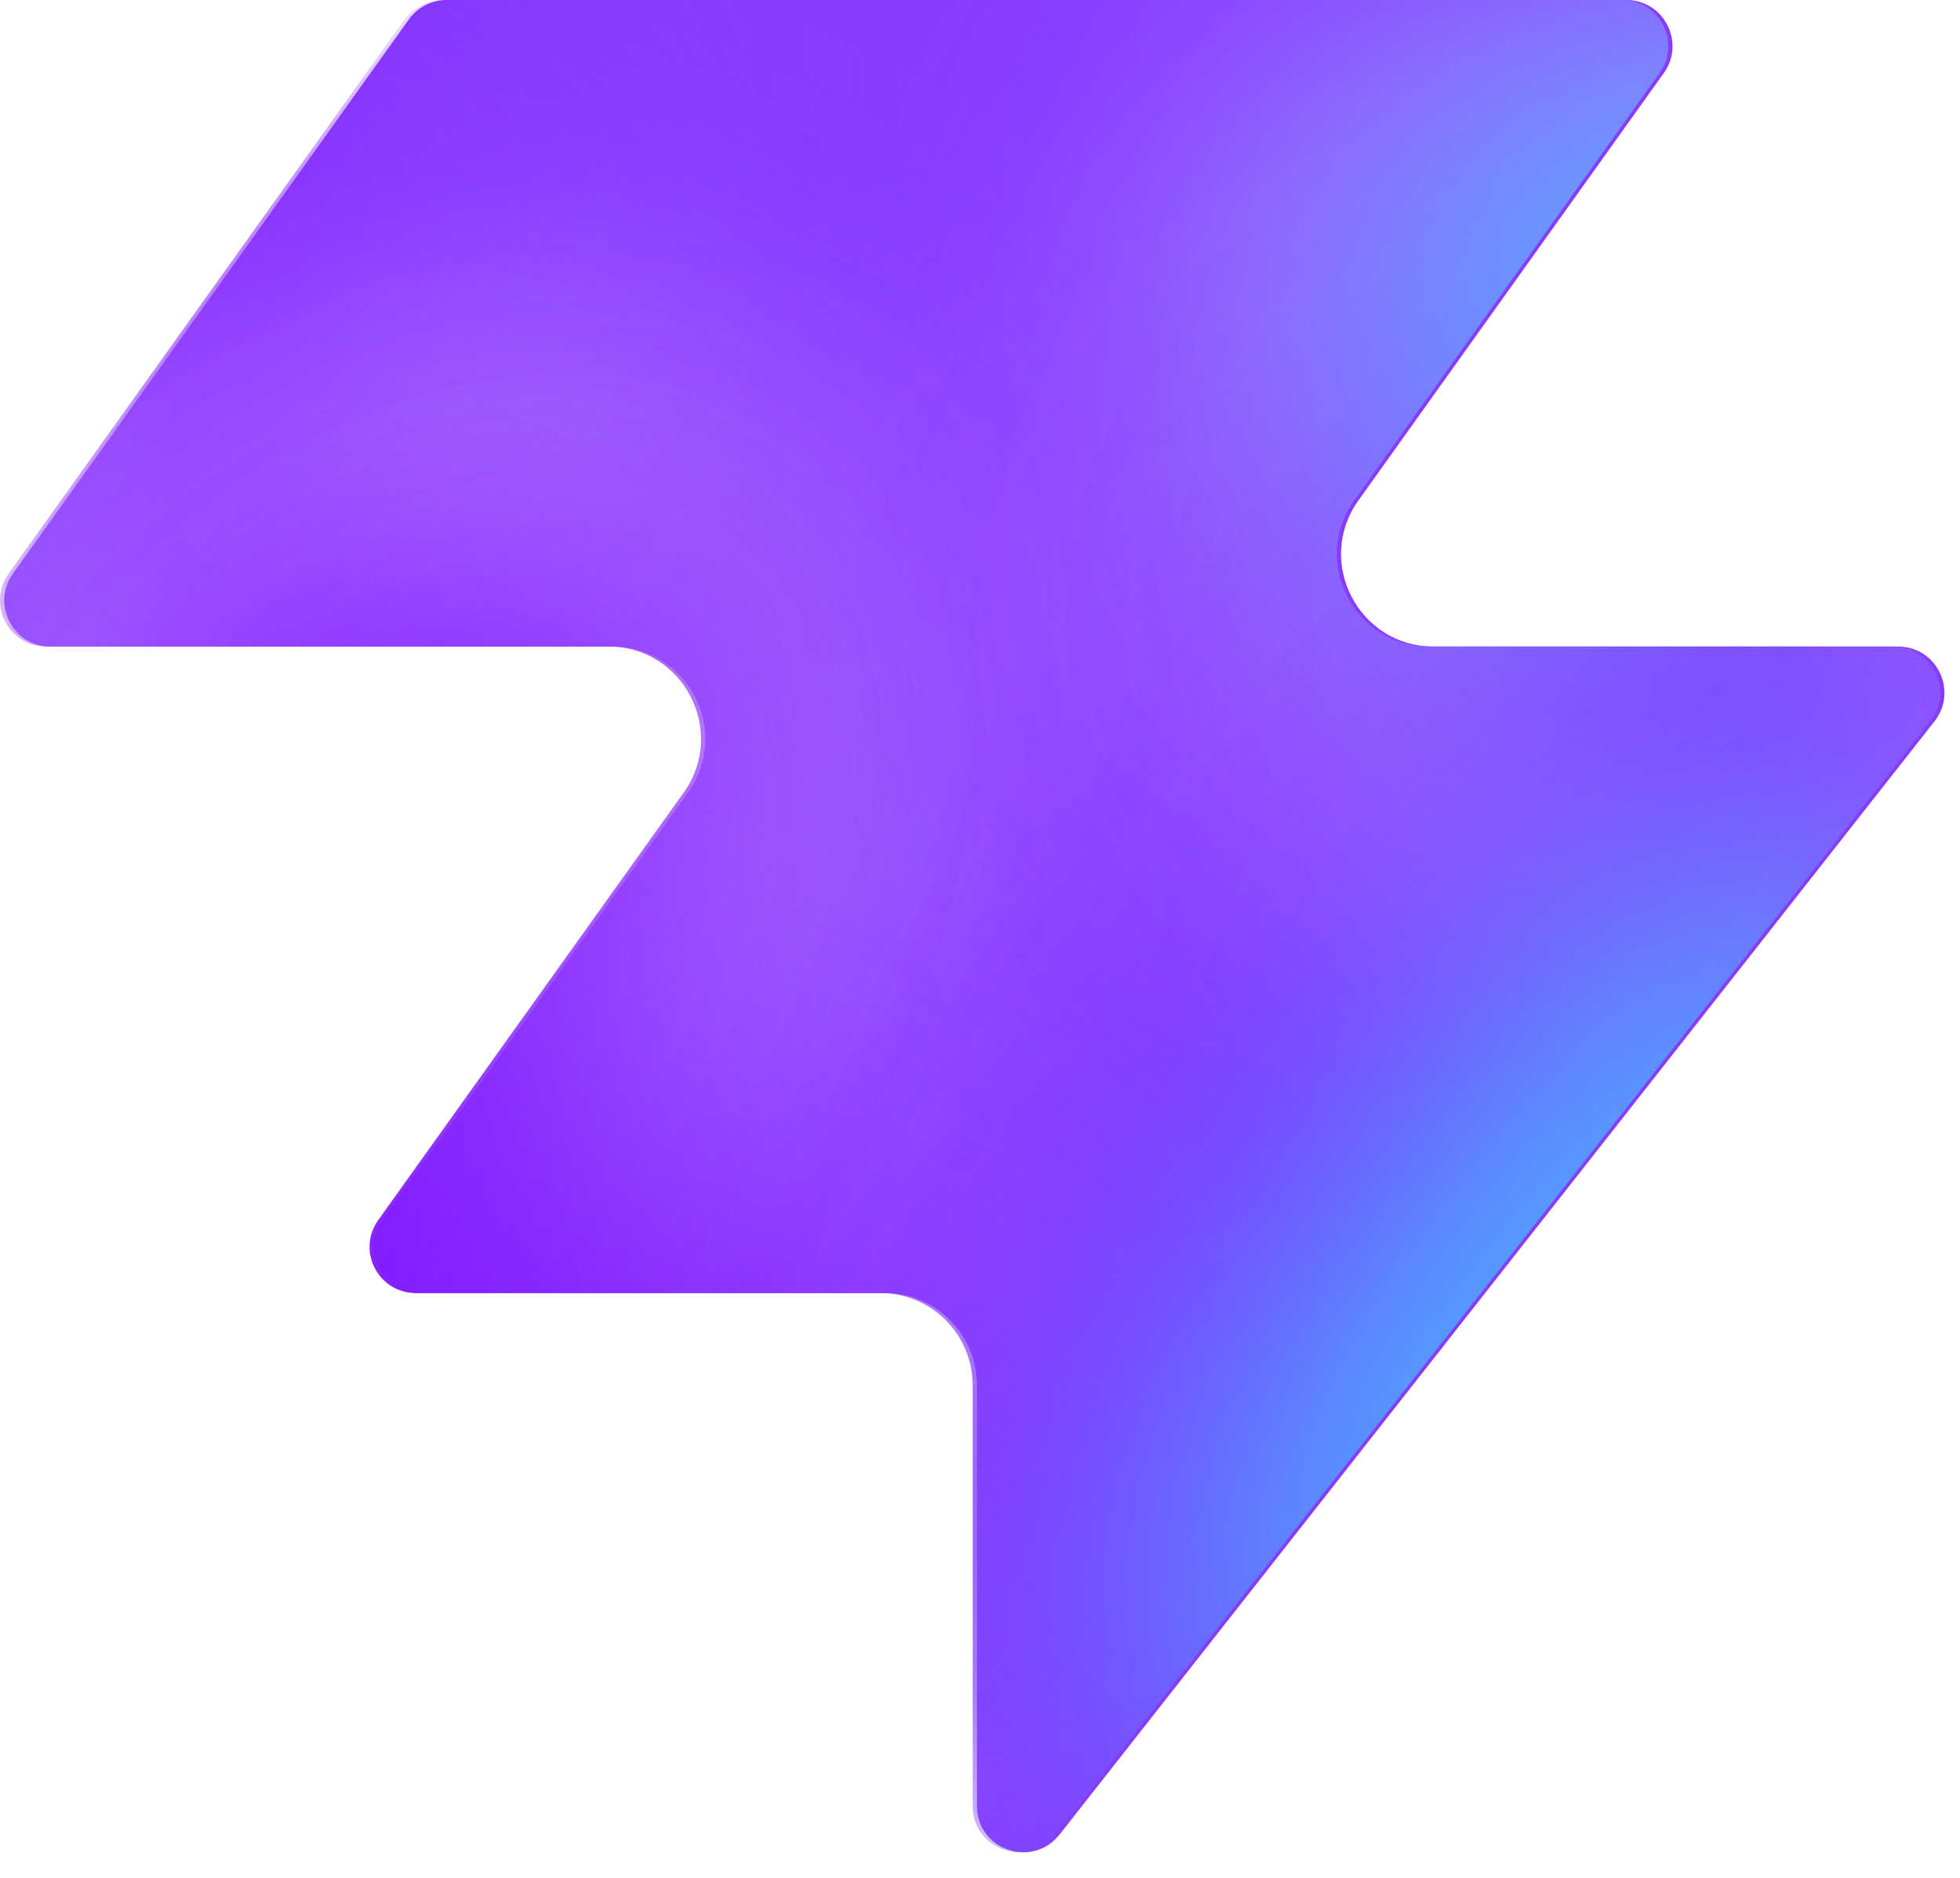
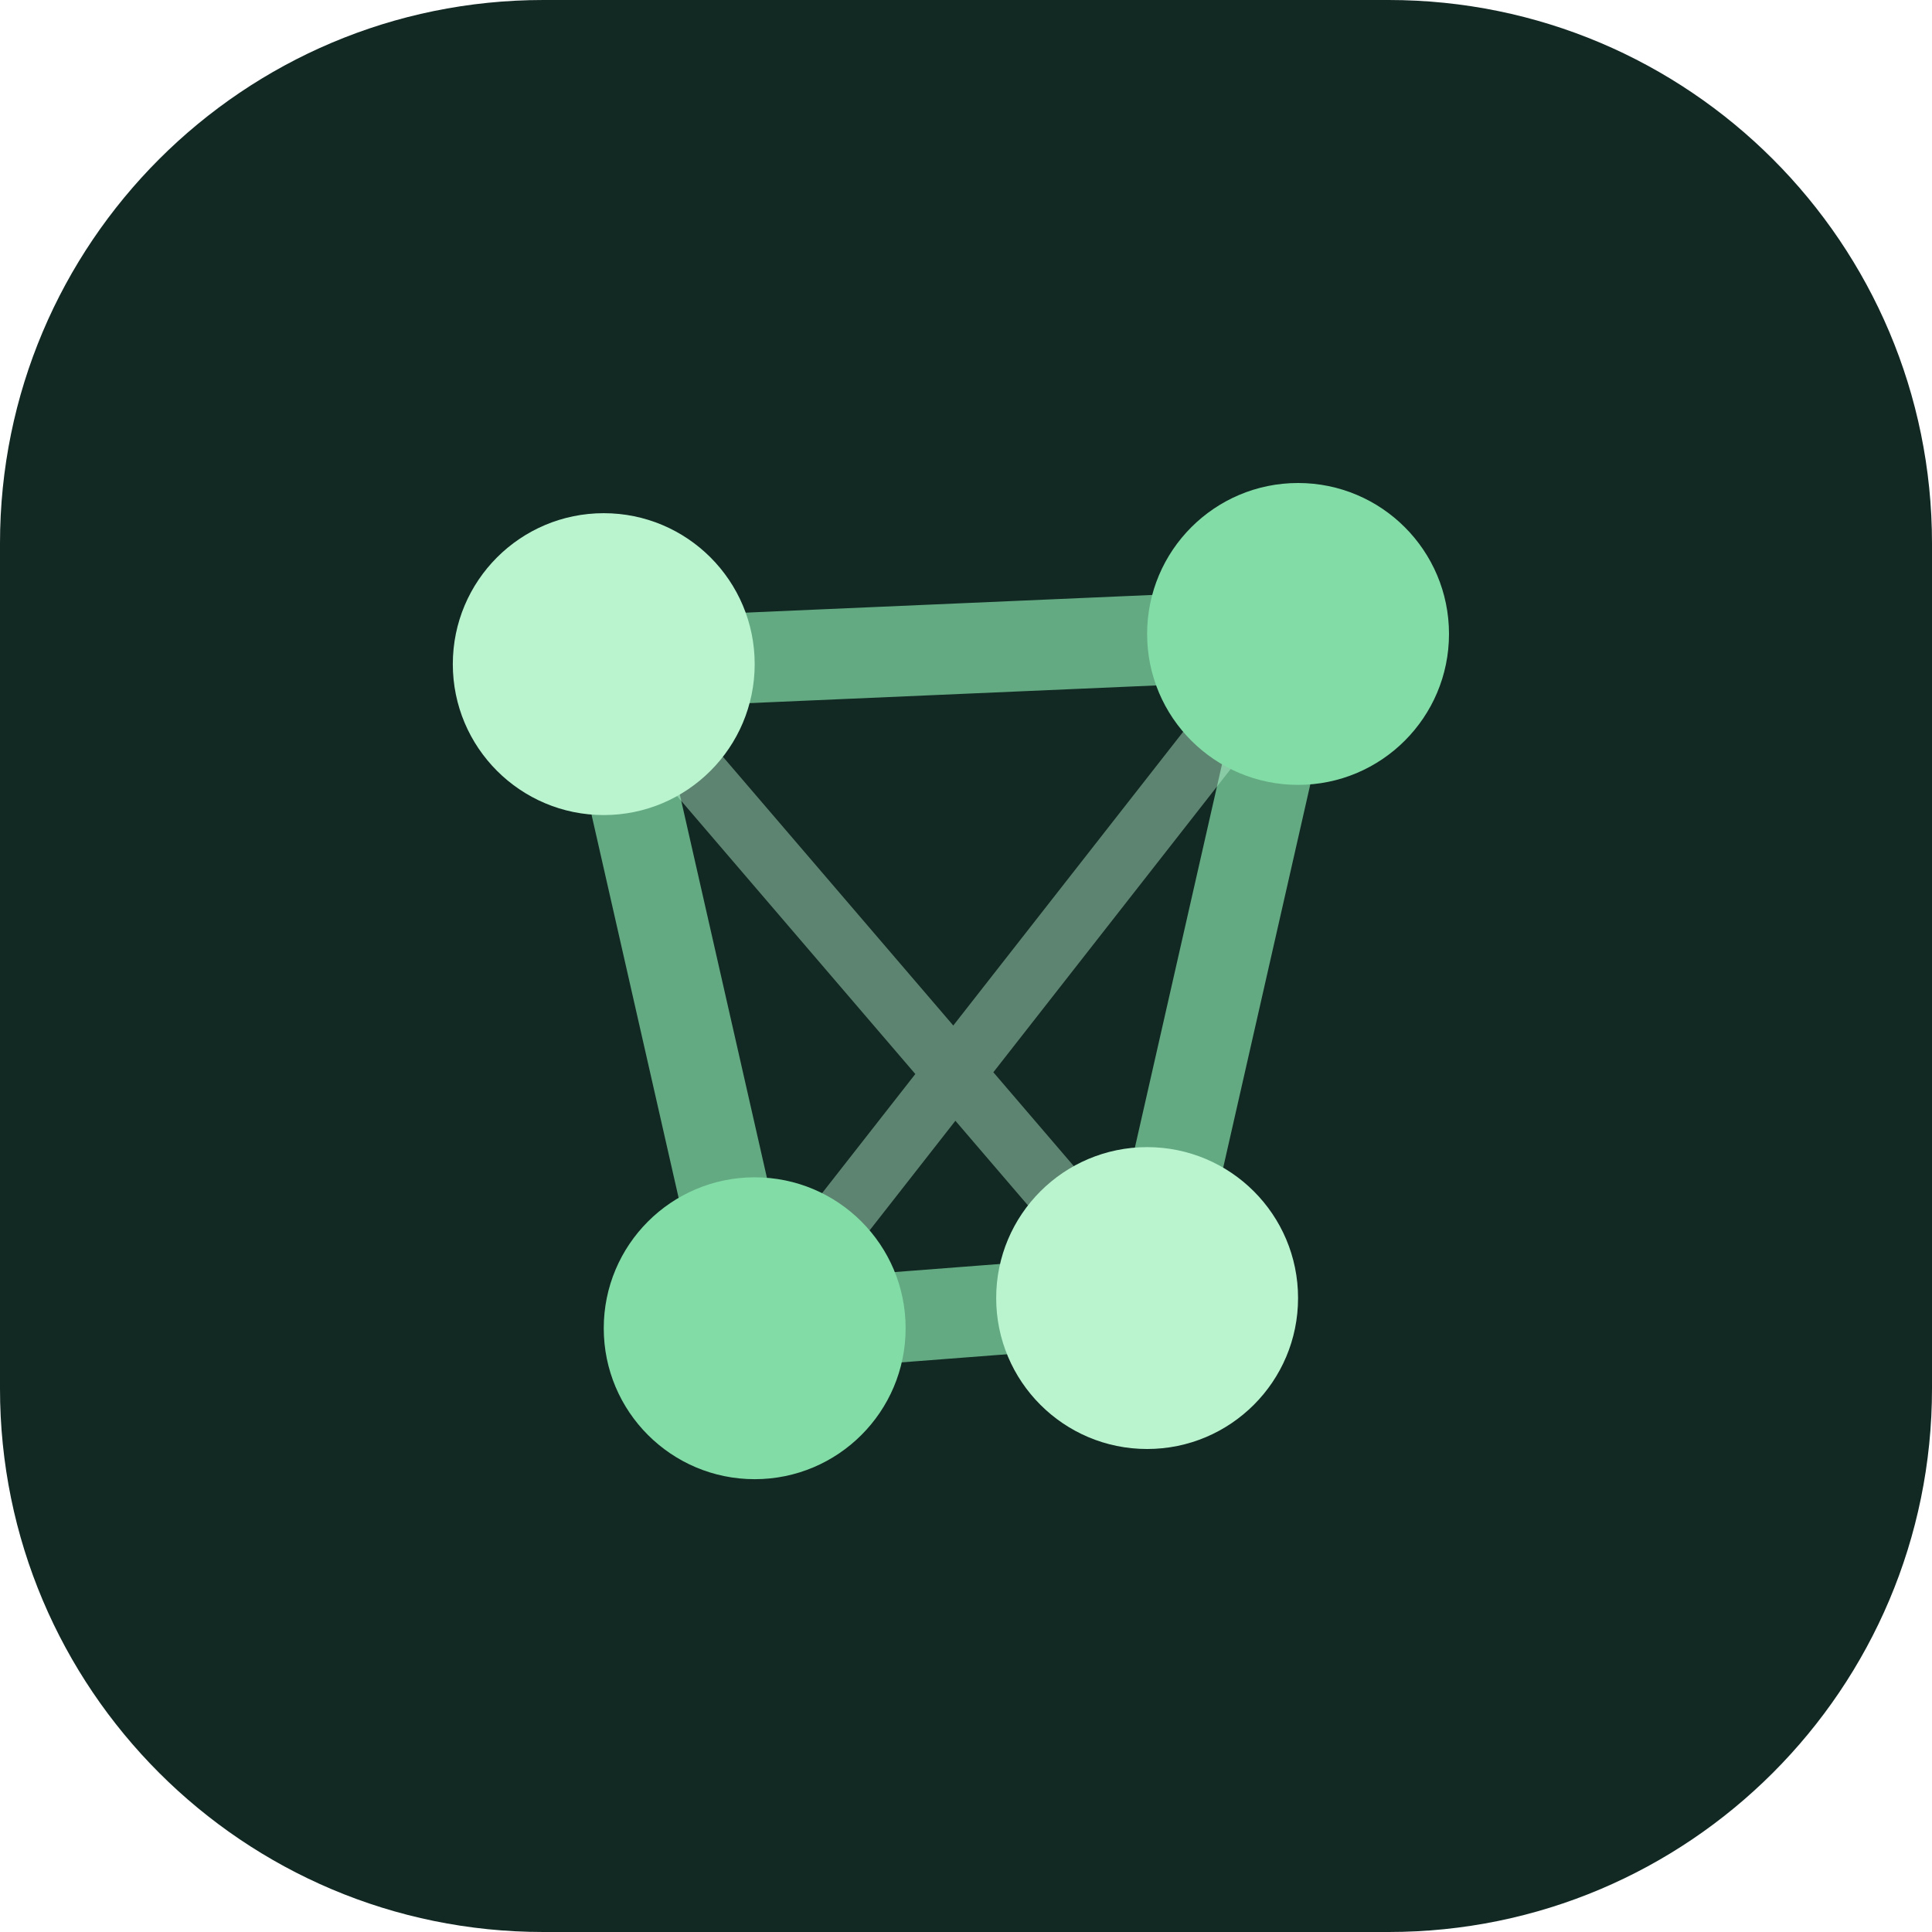
- <svg xmlns="http://www.w3.org/2000/svg" width="48" height="46" fill="none" viewBox="0 0 48 46">
-   <path fill="#863bff" d="M25.946 44.938c-.664.845-2.021.375-2.021-.698V33.937a2.26 2.26 0 0 0-2.262-2.262H10.287c-.92 0-1.456-1.04-.92-1.788l7.48-10.471c1.07-1.497 0-3.578-1.842-3.578H1.237c-.92 0-1.456-1.04-.92-1.788L10.013.474c.214-.297.556-.474.92-.474h28.894c.92 0 1.456 1.04.92 1.788l-7.48 10.471c-1.07 1.498 0 3.579 1.842 3.579h11.377c.943 0 1.473 1.088.89 1.83L25.947 44.94z" style="fill:#863bff;fill:color(display-p3 .525 .23 1);fill-opacity:1" />
-   <mask id="a" width="48" height="46" x="0" y="0" maskUnits="userSpaceOnUse" style="mask-type:alpha">
-     <path fill="#000" d="M25.842 44.938c-.664.844-2.021.375-2.021-.698V33.937a2.26 2.26 0 0 0-2.262-2.262H10.183c-.92 0-1.456-1.04-.92-1.788l7.48-10.471c1.07-1.498 0-3.579-1.842-3.579H1.133c-.92 0-1.456-1.04-.92-1.787L9.91.473c.214-.297.556-.474.92-.474h28.894c.92 0 1.456 1.04.92 1.788l-7.48 10.471c-1.07 1.498 0 3.578 1.842 3.578h11.377c.943 0 1.473 1.088.89 1.832L25.843 44.94z" style="fill:#000;fill-opacity:1" />
-   </mask>
-   <g mask="url(#a)">
-     <g filter="url(#b)">
-       <ellipse cx="5.508" cy="14.704" fill="#ede6ff" rx="5.508" ry="14.704" style="fill:#ede6ff;fill:color(display-p3 .927 .903 1);fill-opacity:1" transform="matrix(.00324 1 1 -.00324 -4.47 31.516)" />
-     </g>
-     <g filter="url(#c)">
-       <ellipse cx="10.399" cy="29.851" fill="#ede6ff" rx="10.399" ry="29.851" style="fill:#ede6ff;fill:color(display-p3 .927 .903 1);fill-opacity:1" transform="matrix(.00324 1 1 -.00324 -39.328 7.883)" />
-     </g>
-     <g filter="url(#d)">
-       <ellipse cx="5.508" cy="30.487" fill="#7e14ff" rx="5.508" ry="30.487" style="fill:#7e14ff;fill:color(display-p3 .492 .077 1);fill-opacity:1" transform="rotate(89.814 -25.913 -14.639)scale(1 -1)" />
-     </g>
-     <g filter="url(#e)">
-       <ellipse cx="5.508" cy="30.599" fill="#7e14ff" rx="5.508" ry="30.599" style="fill:#7e14ff;fill:color(display-p3 .492 .077 1);fill-opacity:1" transform="rotate(89.814 -32.644 -3.334)scale(1 -1)" />
-     </g>
-     <g filter="url(#f)">
-       <ellipse cx="5.508" cy="30.599" fill="#7e14ff" rx="5.508" ry="30.599" style="fill:#7e14ff;fill:color(display-p3 .492 .077 1);fill-opacity:1" transform="matrix(.00324 1 1 -.00324 -34.34 30.47)" />
-     </g>
-     <g filter="url(#g)">
-       <ellipse cx="14.072" cy="22.078" fill="#ede6ff" rx="14.072" ry="22.078" style="fill:#ede6ff;fill:color(display-p3 .927 .903 1);fill-opacity:1" transform="rotate(93.35 24.506 48.493)scale(-1 1)" />
-     </g>
-     <g filter="url(#h)">
-       <ellipse cx="3.47" cy="21.501" fill="#7e14ff" rx="3.47" ry="21.501" style="fill:#7e14ff;fill:color(display-p3 .492 .077 1);fill-opacity:1" transform="rotate(89.009 28.708 47.59)scale(-1 1)" />
-     </g>
-     <g filter="url(#i)">
-       <ellipse cx="3.47" cy="21.501" fill="#7e14ff" rx="3.47" ry="21.501" style="fill:#7e14ff;fill:color(display-p3 .492 .077 1);fill-opacity:1" transform="rotate(89.009 28.708 47.59)scale(-1 1)" />
-     </g>
-     <g filter="url(#j)">
-       <ellipse cx=".387" cy="8.972" fill="#7e14ff" rx="4.407" ry="29.108" style="fill:#7e14ff;fill:color(display-p3 .492 .077 1);fill-opacity:1" transform="rotate(39.51 .387 8.972)" />
-     </g>
-     <g filter="url(#k)">
-       <ellipse cx="47.523" cy="-6.092" fill="#7e14ff" rx="4.407" ry="29.108" style="fill:#7e14ff;fill:color(display-p3 .492 .077 1);fill-opacity:1" transform="rotate(37.892 47.523 -6.092)" />
-     </g>
-     <g filter="url(#l)">
-       <ellipse cx="41.412" cy="6.333" fill="#47bfff" rx="5.971" ry="9.665" style="fill:#47bfff;fill:color(display-p3 .28 .748 1);fill-opacity:1" transform="rotate(37.892 41.412 6.333)" />
-     </g>
-     <g filter="url(#m)">
-       <ellipse cx="-1.879" cy="38.332" fill="#7e14ff" rx="4.407" ry="29.108" style="fill:#7e14ff;fill:color(display-p3 .492 .077 1);fill-opacity:1" transform="rotate(37.892 -1.88 38.332)" />
-     </g>
-     <g filter="url(#n)">
-       <ellipse cx="-1.879" cy="38.332" fill="#7e14ff" rx="4.407" ry="29.108" style="fill:#7e14ff;fill:color(display-p3 .492 .077 1);fill-opacity:1" transform="rotate(37.892 -1.88 38.332)" />
-     </g>
-     <g filter="url(#o)">
-       <ellipse cx="35.651" cy="29.907" fill="#7e14ff" rx="4.407" ry="29.108" style="fill:#7e14ff;fill:color(display-p3 .492 .077 1);fill-opacity:1" transform="rotate(37.892 35.651 29.907)" />
-     </g>
-     <g filter="url(#p)">
-       <ellipse cx="38.418" cy="32.4" fill="#47bfff" rx="5.971" ry="15.297" style="fill:#47bfff;fill:color(display-p3 .28 .748 1);fill-opacity:1" transform="rotate(37.892 38.418 32.4)" />
-     </g>
-   </g>
-   <defs>
-     <filter id="b" width="60.045" height="41.654" x="-19.77" y="16.149" color-interpolation-filters="sRGB" filterUnits="userSpaceOnUse">
-       <feFlood flood-opacity="0" result="BackgroundImageFix" />
-       <feBlend in="SourceGraphic" in2="BackgroundImageFix" result="shape" />
-       <feGaussianBlur result="effect1_foregroundBlur_2002_17158" stdDeviation="7.659" />
-     </filter>
-     <filter id="c" width="90.34" height="51.437" x="-54.613" y="-7.533" color-interpolation-filters="sRGB" filterUnits="userSpaceOnUse">
-       <feFlood flood-opacity="0" result="BackgroundImageFix" />
-       <feBlend in="SourceGraphic" in2="BackgroundImageFix" result="shape" />
-       <feGaussianBlur result="effect1_foregroundBlur_2002_17158" stdDeviation="7.659" />
-     </filter>
-     <filter id="d" width="79.355" height="29.4" x="-49.64" y="2.03" color-interpolation-filters="sRGB" filterUnits="userSpaceOnUse">
-       <feFlood flood-opacity="0" result="BackgroundImageFix" />
-       <feBlend in="SourceGraphic" in2="BackgroundImageFix" result="shape" />
-       <feGaussianBlur result="effect1_foregroundBlur_2002_17158" stdDeviation="4.596" />
-     </filter>
-     <filter id="e" width="79.579" height="29.4" x="-45.045" y="20.029" color-interpolation-filters="sRGB" filterUnits="userSpaceOnUse">
-       <feFlood flood-opacity="0" result="BackgroundImageFix" />
-       <feBlend in="SourceGraphic" in2="BackgroundImageFix" result="shape" />
-       <feGaussianBlur result="effect1_foregroundBlur_2002_17158" stdDeviation="4.596" />
-     </filter>
-     <filter id="f" width="79.579" height="29.4" x="-43.513" y="21.178" color-interpolation-filters="sRGB" filterUnits="userSpaceOnUse">
-       <feFlood flood-opacity="0" result="BackgroundImageFix" />
-       <feBlend in="SourceGraphic" in2="BackgroundImageFix" result="shape" />
-       <feGaussianBlur result="effect1_foregroundBlur_2002_17158" stdDeviation="4.596" />
-     </filter>
-     <filter id="g" width="74.749" height="58.852" x="15.756" y="-17.901" color-interpolation-filters="sRGB" filterUnits="userSpaceOnUse">
-       <feFlood flood-opacity="0" result="BackgroundImageFix" />
-       <feBlend in="SourceGraphic" in2="BackgroundImageFix" result="shape" />
-       <feGaussianBlur result="effect1_foregroundBlur_2002_17158" stdDeviation="7.659" />
-     </filter>
-     <filter id="h" width="61.377" height="25.362" x="23.548" y="2.284" color-interpolation-filters="sRGB" filterUnits="userSpaceOnUse">
-       <feFlood flood-opacity="0" result="BackgroundImageFix" />
-       <feBlend in="SourceGraphic" in2="BackgroundImageFix" result="shape" />
-       <feGaussianBlur result="effect1_foregroundBlur_2002_17158" stdDeviation="4.596" />
-     </filter>
-     <filter id="i" width="61.377" height="25.362" x="23.548" y="2.284" color-interpolation-filters="sRGB" filterUnits="userSpaceOnUse">
-       <feFlood flood-opacity="0" result="BackgroundImageFix" />
-       <feBlend in="SourceGraphic" in2="BackgroundImageFix" result="shape" />
-       <feGaussianBlur result="effect1_foregroundBlur_2002_17158" stdDeviation="4.596" />
-     </filter>
-     <filter id="j" width="56.045" height="63.649" x="-27.636" y="-22.853" color-interpolation-filters="sRGB" filterUnits="userSpaceOnUse">
-       <feFlood flood-opacity="0" result="BackgroundImageFix" />
-       <feBlend in="SourceGraphic" in2="BackgroundImageFix" result="shape" />
-       <feGaussianBlur result="effect1_foregroundBlur_2002_17158" stdDeviation="4.596" />
-     </filter>
-     <filter id="k" width="54.814" height="64.646" x="20.116" y="-38.415" color-interpolation-filters="sRGB" filterUnits="userSpaceOnUse">
-       <feFlood flood-opacity="0" result="BackgroundImageFix" />
-       <feBlend in="SourceGraphic" in2="BackgroundImageFix" result="shape" />
-       <feGaussianBlur result="effect1_foregroundBlur_2002_17158" stdDeviation="4.596" />
-     </filter>
-     <filter id="l" width="33.541" height="35.313" x="24.641" y="-11.323" color-interpolation-filters="sRGB" filterUnits="userSpaceOnUse">
-       <feFlood flood-opacity="0" result="BackgroundImageFix" />
-       <feBlend in="SourceGraphic" in2="BackgroundImageFix" result="shape" />
-       <feGaussianBlur result="effect1_foregroundBlur_2002_17158" stdDeviation="4.596" />
-     </filter>
-     <filter id="m" width="54.814" height="64.646" x="-29.286" y="6.009" color-interpolation-filters="sRGB" filterUnits="userSpaceOnUse">
-       <feFlood flood-opacity="0" result="BackgroundImageFix" />
-       <feBlend in="SourceGraphic" in2="BackgroundImageFix" result="shape" />
-       <feGaussianBlur result="effect1_foregroundBlur_2002_17158" stdDeviation="4.596" />
-     </filter>
-     <filter id="n" width="54.814" height="64.646" x="-29.286" y="6.009" color-interpolation-filters="sRGB" filterUnits="userSpaceOnUse">
-       <feFlood flood-opacity="0" result="BackgroundImageFix" />
-       <feBlend in="SourceGraphic" in2="BackgroundImageFix" result="shape" />
-       <feGaussianBlur result="effect1_foregroundBlur_2002_17158" stdDeviation="4.596" />
-     </filter>
-     <filter id="o" width="54.814" height="64.646" x="8.244" y="-2.416" color-interpolation-filters="sRGB" filterUnits="userSpaceOnUse">
-       <feFlood flood-opacity="0" result="BackgroundImageFix" />
-       <feBlend in="SourceGraphic" in2="BackgroundImageFix" result="shape" />
-       <feGaussianBlur result="effect1_foregroundBlur_2002_17158" stdDeviation="4.596" />
-     </filter>
-     <filter id="p" width="39.409" height="43.623" x="18.713" y="10.588" color-interpolation-filters="sRGB" filterUnits="userSpaceOnUse">
-       <feFlood flood-opacity="0" result="BackgroundImageFix" />
-       <feBlend in="SourceGraphic" in2="BackgroundImageFix" result="shape" />
-       <feGaussianBlur result="effect1_foregroundBlur_2002_17158" stdDeviation="4.596" />
-     </filter>
-   </defs>
+ <svg xmlns="http://www.w3.org/2000/svg" viewBox="0 0 64 64">
+   <rect width="64" height="64" rx="18" fill="#122823" />
+   <path d="M20 22 43 21M20 22l5 22m18-23-5 22M25 44l13-1" stroke="#82dca6" stroke-width="3" stroke-linecap="round" opacity=".72" />
+   <path d="m20 22 18 21M43 21 25 44" stroke="#b9f4cf" stroke-width="2" stroke-linecap="round" opacity=".45" />
+   <circle cx="20" cy="22" r="5" fill="#b9f4cf" />
+   <circle cx="43" cy="21" r="5" fill="#82dca6" />
+   <circle cx="25" cy="44" r="5" fill="#82dca6" />
+   <circle cx="38" cy="43" r="5" fill="#b9f4cf" />
</svg>
